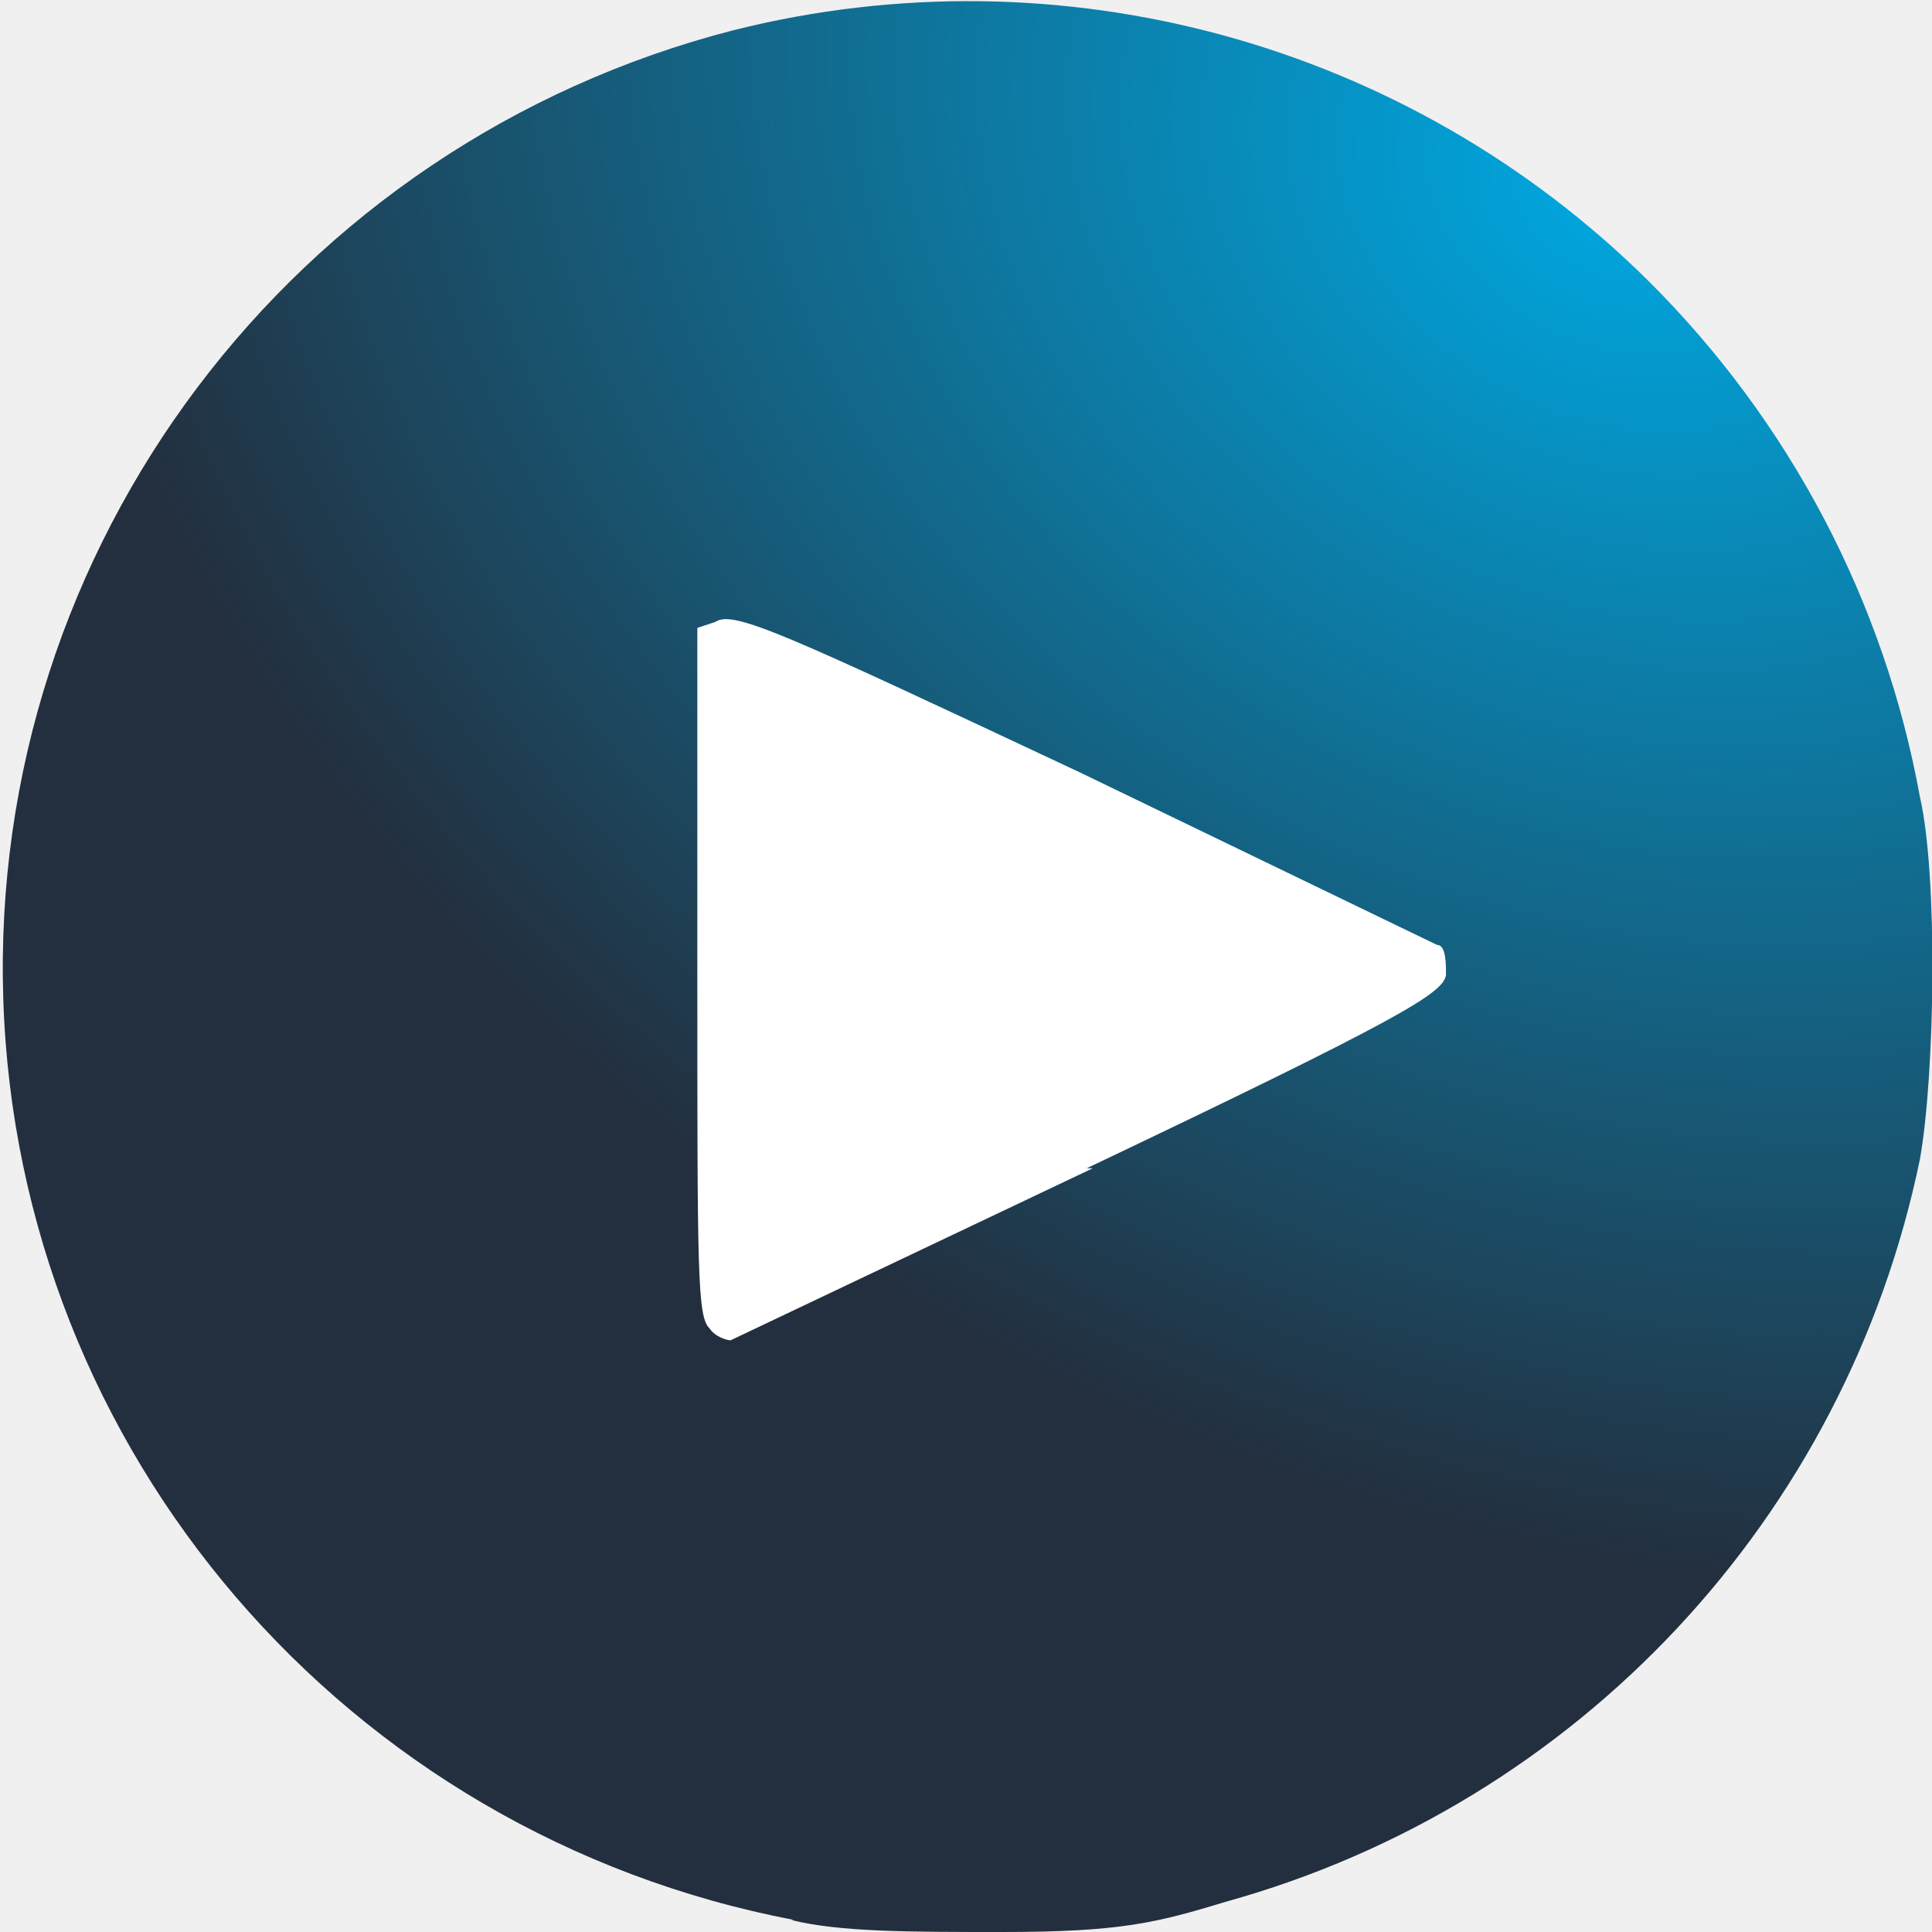
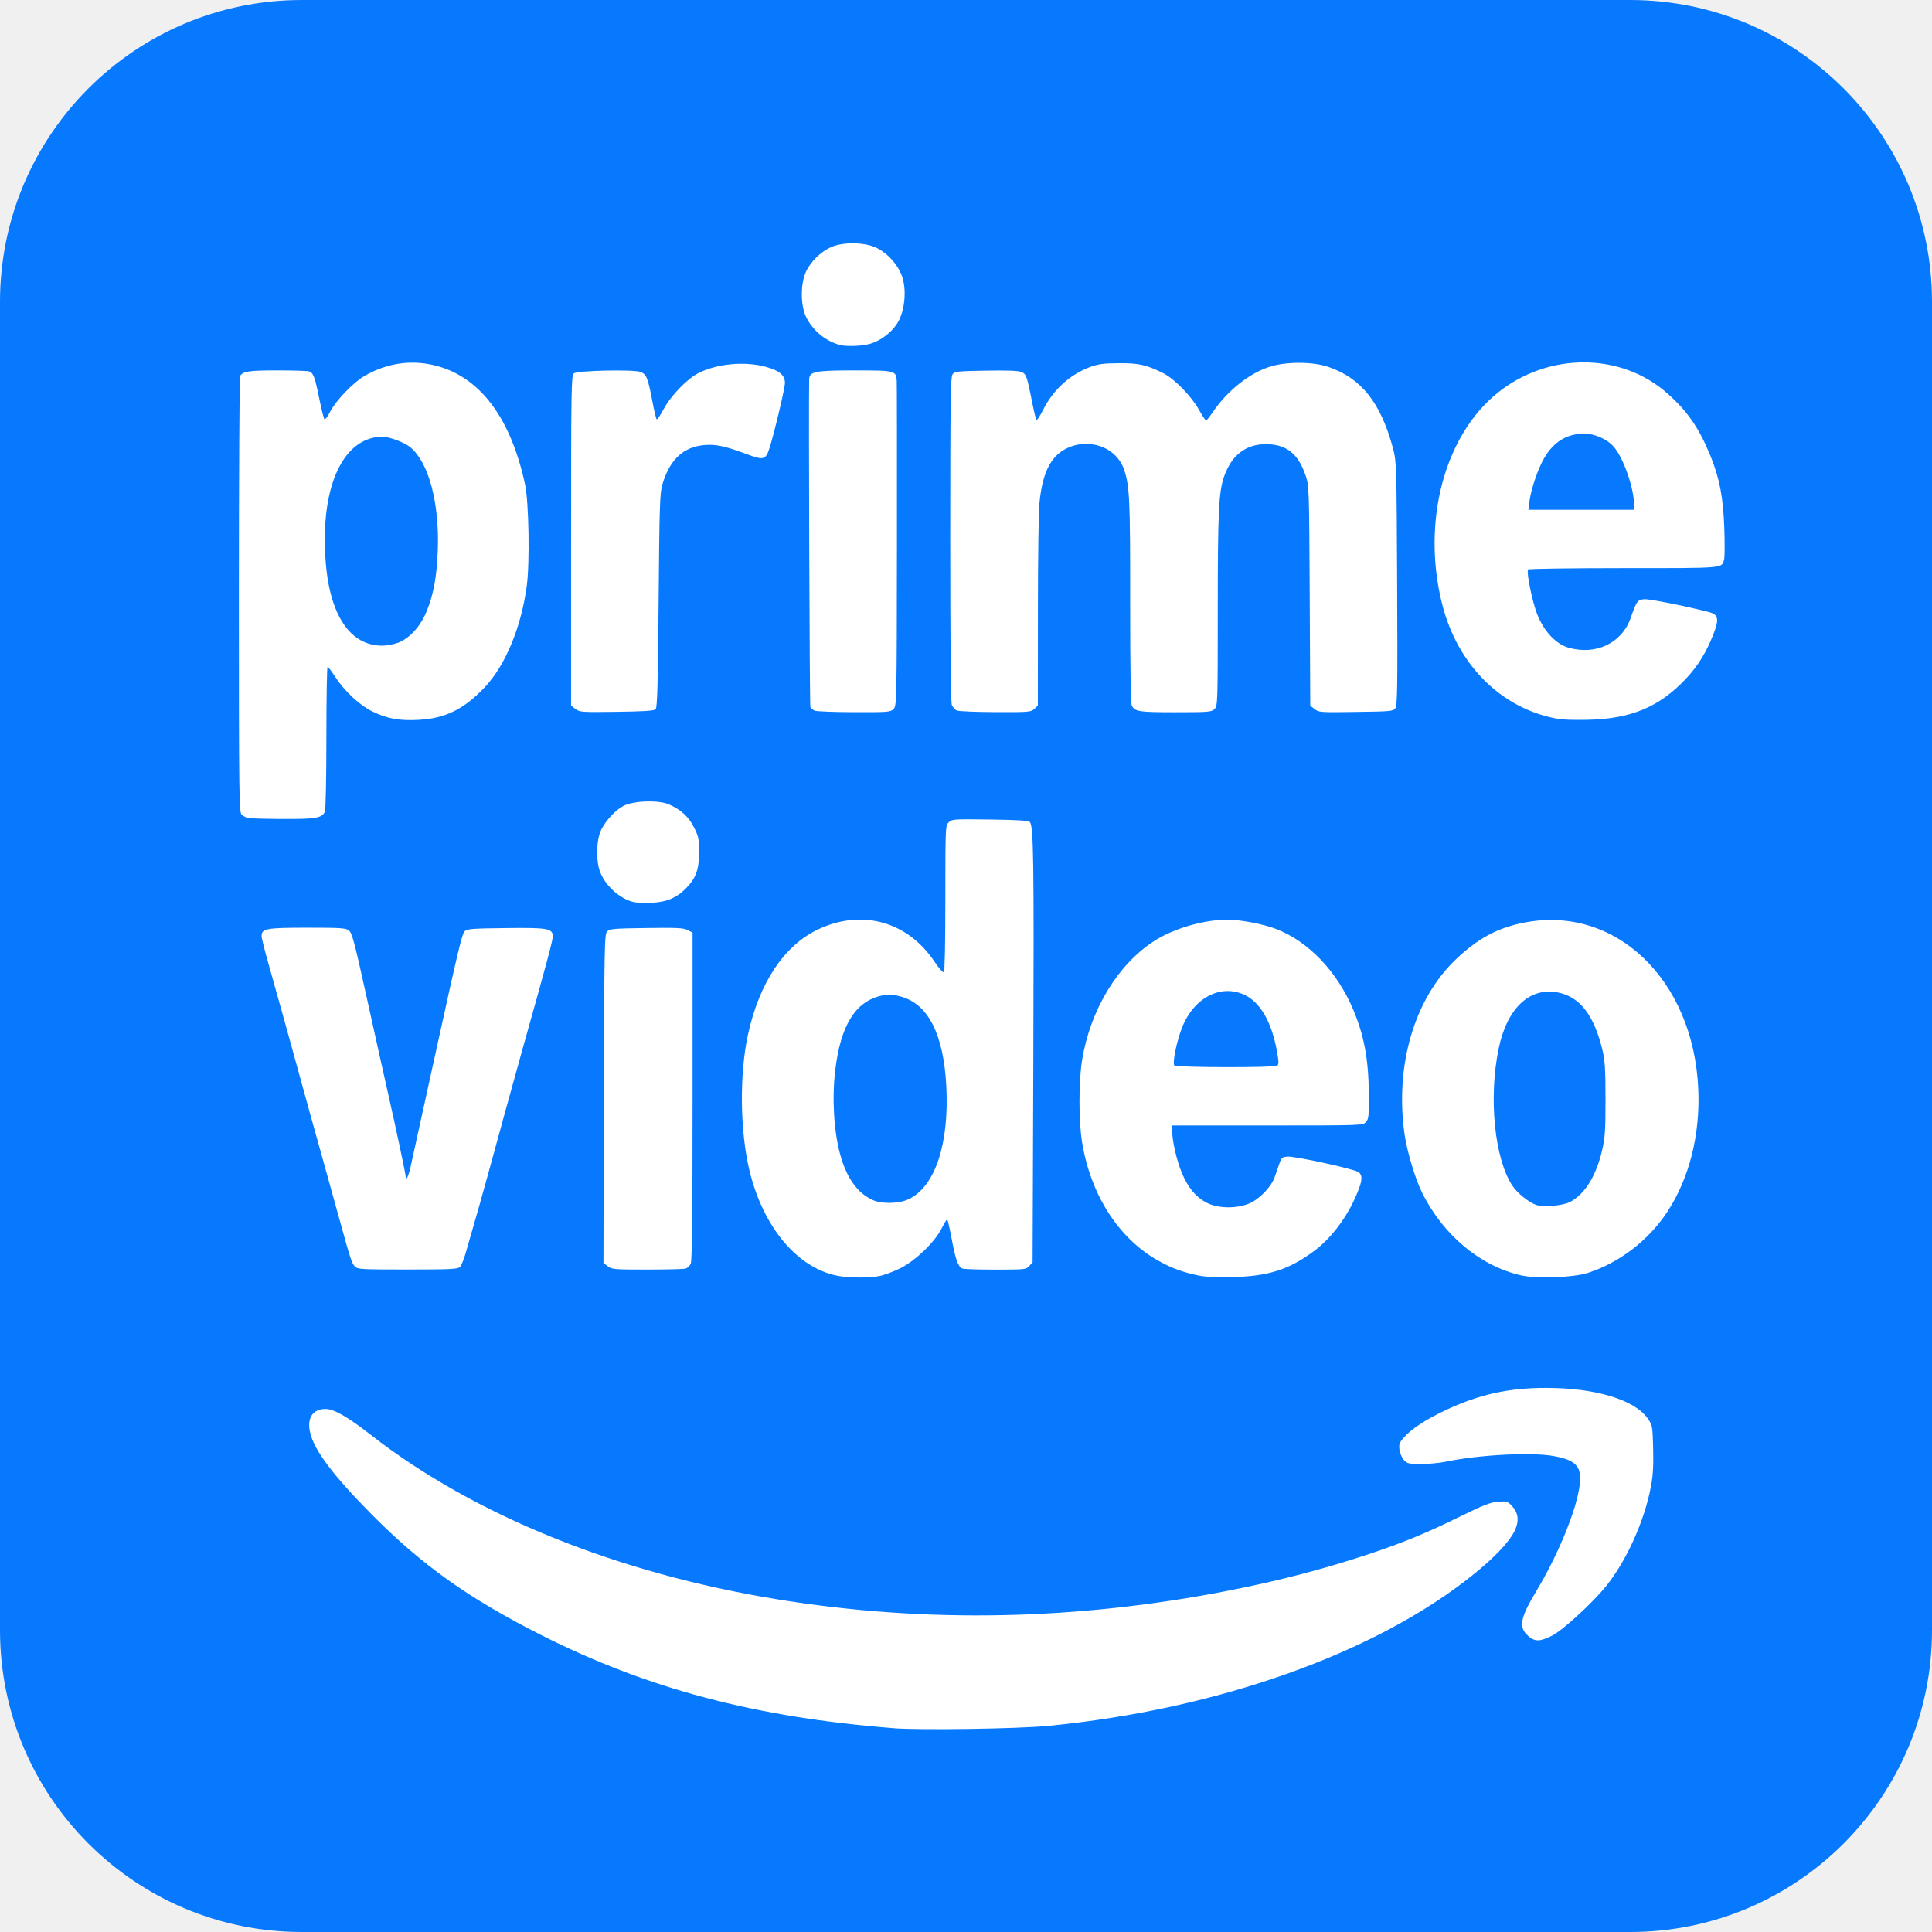
- <svg xmlns="http://www.w3.org/2000/svg" xmlns:xlink="http://www.w3.org/1999/xlink" viewBox="0 0 64 64">
-   <defs>
-     <radialGradient id="primevideoiconb" cx="50.7" cy="5.8" r="32" fx="50.7" fy="5.8" gradientTransform="matrix(1.52777 .80632 -.6365 1.206 -20.3 -41.6)" gradientUnits="userSpaceOnUse" xlink:href="#primevideoicona" />
-     <linearGradient id="primevideoicona">
-       <stop offset="0" stop-color="#00a8e1" />
-       <stop offset="1" stop-color="#232f3e" />
-     </linearGradient>
-   </defs>
-   <path fill="url(#primevideoiconb)" d="M26.3 63.6a32.3 32.1 0 01-2-62.6 32 32 0 0130.3 8.3 32.5 32.3 0 019 17.1c.6 2.6.5 9.2 0 12a32.3 32.3 0 01-23 24.6c-2.3.7-3.5 1-7.4 1-3.1 0-5.4 0-7-.4z" />
-   <path fill="#fff" d="M36 38.7c10.5-5 11.8-5.8 11.9-6.4 0-.4 0-1-.3-1l-11.8-5.7c-9.8-4.6-11.5-5.4-12.1-5l-.6.2v11.4c0 10 0 11.4.4 11.8.2.3.6.4.7.4l12-5.7z" />
+ <svg xmlns="http://www.w3.org/2000/svg" viewBox="0 0 32 32">
+   <rect width="32" height="32" ry="5" fill="#0779ff" paint-order="stroke fill markers" />
+   <path d="M14.786 28.623c-2.278-.18-4.066-.654-5.821-1.541-1.197-.605-1.966-1.151-2.794-1.984-.646-.65-.97-1.079-1.035-1.373-.054-.24.044-.388.257-.388.139 0 .368.132.758.436 1.703 1.326 4.081 2.287 6.719 2.716 2.459.4 4.96.351 7.498-.147.829-.163 1.561-.354 2.313-.604.566-.189.933-.34 1.51-.623.382-.188.498-.233.623-.242.146-.011.157-.008.235.078.12.132.116.299-.013.493-.119.18-.333.393-.643.643-1.611 1.296-4.227 2.226-7.031 2.499-.502.049-2.134.073-2.576.038zM25.31 27.094c-.16-.14-.132-.294.129-.728.349-.579.642-1.277.716-1.705.062-.359-.029-.475-.426-.545-.373-.066-1.241-.02-1.787.095-.101.021-.283.038-.405.038-.199 0-.228-.007-.282-.065-.033-.035-.067-.112-.075-.17-.012-.092-.003-.119.074-.206.122-.139.357-.293.679-.446.559-.265 1.05-.375 1.679-.374.812 0 1.461.196 1.678.505.08.114.081.123.091.497.007.277-.002.447-.035.622-.106.575-.404 1.238-.747 1.663-.223.276-.718.73-.893.817-.202.101-.284.102-.397.003zm-11.433-5.962c-.672-.129-1.24-.808-1.466-1.754-.154-.647-.165-1.582-.024-2.234.186-.863.604-1.49 1.171-1.754.721-.336 1.471-.128 1.916.532.073.109.145.191.159.182.015-.01.025-.489.025-1.222 0-1.18.001-1.207.055-1.261.053-.053.08-.055.683-.047.457.006.637.017.661.042.062.062.07.611.058 3.965l-.012 3.328-.056.06c-.054.059-.072.06-.559.06-.277 0-.523-.008-.546-.017-.072-.028-.114-.142-.178-.487-.034-.181-.068-.328-.076-.328-.009 0-.051.069-.094.154-.117.229-.436.534-.687.658-.111.055-.267.112-.346.127-.172.033-.502.031-.682-.004zm1.177-1.271c.435-.211.668-.912.62-1.865-.044-.863-.299-1.367-.754-1.49-.15-.041-.197-.043-.32-.015-.433.097-.677.491-.766 1.236-.055.462-.024 1.003.081 1.391.105.388.283.639.535.756.153.071.443.065.604-.013zm4.79 1.264c-.265-.056-.453-.126-.677-.254-.645-.369-1.102-1.085-1.244-1.949-.058-.354-.058-1.013 0-1.366.137-.832.59-1.58 1.195-1.971.318-.205.821-.352 1.209-.352.225 0 .595.071.815.156.533.207 1.005.702 1.272 1.335.179.425.253.821.258 1.384.003.378-.002.425-.048.476-.051.057-.056.057-1.63.057h-1.579v.092c0 .164.075.49.16.694.103.246.233.402.413.495.188.097.499.1.709.009.169-.074.36-.275.417-.438.022-.062.056-.162.077-.221.033-.095.048-.108.132-.115.12-.01 1.088.2 1.174.255.088.056.068.178-.083.495-.151.318-.394.624-.644.81-.417.311-.757.421-1.349.435-.273.007-.459-.002-.577-.027zm1.311-3.475c.029-.018.027-.065-.009-.26-.088-.473-.276-.792-.535-.913-.398-.185-.845.053-1.037.554-.089.233-.158.58-.123.616.035.035 1.648.039 1.705.004zm4.035 3.473c-.668-.153-1.276-.657-1.628-1.352-.117-.231-.256-.691-.298-.982-.163-1.142.162-2.246.852-2.901.36-.342.684-.518 1.115-.604 1.516-.305 2.819.934 2.898 2.756.033.761-.151 1.485-.52 2.042-.308.465-.793.836-1.311 1.002-.243.077-.848.099-1.108.039zm.813-1.214c.244-.127.431-.425.531-.848.05-.213.058-.325.058-.849 0-.486-.009-.643-.047-.805-.138-.585-.371-.892-.733-.967-.474-.098-.851.256-.99.929-.169.816-.068 1.824.227 2.269.083.126.276.28.398.32.124.04.437.012.555-.049zM5.878 20.978c-.052-.058-.078-.136-.244-.741a204.953 204.953 0 0 0-.268-.966 208.166 208.166 0 0 1-.402-1.449 239.772 239.772 0 0 0-.512-1.841c-.066-.23-.119-.444-.119-.475 0-.126.072-.14.754-.14.57 0 .641.005.694.048.05.04.092.198.269 1.0.212.96.282 1.273.376 1.69.137.605.294 1.346.294 1.387 0 .084.044-.002.078-.153.035-.154.106-.477.442-2.013.356-1.622.412-1.856.458-1.902.038-.038.133-.045.68-.051.682-.008.762.005.779.122.007.052-.085.399-.494 1.852a393.925 393.925 0 0 0-.578 2.098c-.093.342-.164.59-.375 1.321-.029.099-.071.199-.093.221-.035.035-.159.041-.867.041-.778 0-.829-.003-.872-.051zm4.188-.005-.071-.056.007-2.721c.007-2.57.01-2.724.055-2.769.043-.043.114-.049.649-.056.507-.007.615-.002.683.034l.082.042v2.709c0 1.945-.009 2.727-.03 2.775-.017.036-.056.073-.087.081-.031.009-.318.016-.637.016-.547 0-.584-.003-.651-.056zm.422-6.033c-.238-.062-.477-.285-.556-.52-.054-.161-.055-.424-.003-.602.048-.163.238-.386.399-.47.168-.087.58-.1.753-.024.201.089.326.205.416.385.074.147.082.189.082.408-.001.284-.051.424-.209.588-.159.165-.329.238-.581.248-.119.005-.254-.001-.301-.013zm-6.383-1.391a.29.29 0 0 1-.101-.055c-.044-.039-.047-.246-.047-3.64 0-1.979.009-3.612.02-3.628.051-.077.15-.091.62-.091.266 0 .502.008.526.017.067.026.092.092.164.445.037.181.076.337.087.348.011.011.056-.049.099-.133.094-.181.377-.475.561-.583.322-.188.68-.259 1.03-.204.815.127 1.381.822 1.633 2.002.063.294.079 1.294.028 1.677-.091.68-.351 1.31-.689 1.671-.344.368-.656.524-1.101.548-.319.018-.524-.02-.766-.138-.217-.107-.466-.34-.622-.582-.056-.086-.11-.157-.121-.157-.011-0-.02.524-.02 1.165 0 .652-.011 1.194-.025 1.231-.041.107-.153.126-.71.123-.282-.002-.537-.009-.566-.016zm2.471-2.897c.195-.066.383-.267.487-.519.118-.286.171-.573.188-1.02.029-.779-.148-1.447-.451-1.702-.097-.081-.347-.177-.464-.177-.582 0-.957.666-.956 1.699.001.737.147 1.263.429 1.546.203.203.488.267.766.172zm19.22 1.253c-.929-.168-1.654-.889-1.909-1.896-.343-1.359.032-2.788.918-3.502.837-.674 2.039-.673 2.806.004.335.295.529.576.716 1.031.154.377.216.699.233 1.215.008.239.007.464-.002.501-.04.159.042.152-1.668.152-.862 0-1.573.01-1.581.023-.029.047.068.524.15.737.108.28.309.496.518.557.454.131.885-.074 1.031-.489.1-.284.113-.303.225-.313.084-.007.699.115 1.073.213.156.041.171.115.073.367-.114.294-.256.525-.454.736-.439.468-.91.666-1.627.681-.207.005-.433-.002-.504-.015zm1.269-3.544c0-.271-.172-.768-.332-.956-.11-.13-.32-.224-.499-.222-.284.002-.5.135-.657.403-.103.176-.218.512-.245.721l-.018.137h1.751zM9.531 11.743l-.072-.057V8.954c0-2.507.004-2.735.044-2.769.059-.049 1.001-.069 1.111-.023.093.039.118.101.188.469.031.162.064.304.074.314.01.01.06-.062.112-.161.114-.22.392-.509.579-.604.313-.158.77-.2 1.121-.103.222.061.313.139.313.264 0 .09-.179.843-.258 1.088-.06.186-.099.196-.364.097-.312-.117-.471-.157-.621-.158-.403-.001-.657.211-.788.659-.041.141-.048.357-.061 1.922-.012 1.394-.022 1.77-.05 1.798-.026.026-.189.037-.645.043-.588.008-.613.006-.683-.049zm3.963.028c-.031-.013-.064-.041-.072-.064-.012-.03-.03-4.92-.02-5.417.003-.138.087-.155.761-.155.665 0 .679.004.69.174.003.044.004 1.273.003 2.731-.003 2.612-.004 2.651-.057 2.704-.051.051-.088.053-.651.052-.329-.001-.623-.012-.654-.025zm2.358-.002c-.034-.013-.073-.056-.087-.094-.017-.044-.026-1.053-.026-2.746 0-2.269.006-2.685.038-2.729.035-.048.08-.053.552-.061.348-.007.538.001.589.022.081.034.091.062.186.543.026.129.054.242.064.251.009.009.059-.067.111-.17.169-.334.446-.585.784-.709.126-.046.223-.059.468-.06.329-.003.46.027.738.166.181.091.465.382.588.603.056.1.109.181.119.18.01-0.0.057-.058.104-.128.248-.366.61-.655.956-.764.272-.086.707-.084.963.003.549.187.873.596 1.075 1.357.056.211.058.273.067 2.23.008 1.734.004 2.02-.03 2.067-.037.051-.075.054-.653.062-.589.009-.617.007-.685-.048l-.071-.056-.009-1.818c-.009-1.791-.01-1.82-.068-1.994-.12-.359-.317-.516-.65-.519-.337-.003-.575.179-.7.535-.089.254-.105.578-.105 2.207-0 1.554-.001 1.591-.054 1.644-.05.05-.089.054-.646.054-.605 0-.671-.01-.723-.108-.019-.035-.028-.61-.028-1.737.001-1.687-.009-1.891-.098-2.165-.126-.387-.6-.553-.983-.345-.245.133-.375.408-.422.892-.014.14-.025.952-.025 1.804l-.001 1.549-.059.055c-.056.052-.091.055-.637.053-.318-.001-.606-.013-.639-.026zm-1.966-6.062c-.234-.071-.442-.253-.541-.471-.086-.19-.086-.533.001-.727.076-.171.245-.339.42-.416.191-.085.534-.083.732.003.194.084.385.296.448.498.065.205.045.492-.048.694-.081.177-.282.346-.481.405-.144.043-.415.051-.53.016z" fill="#fff" />
</svg>
